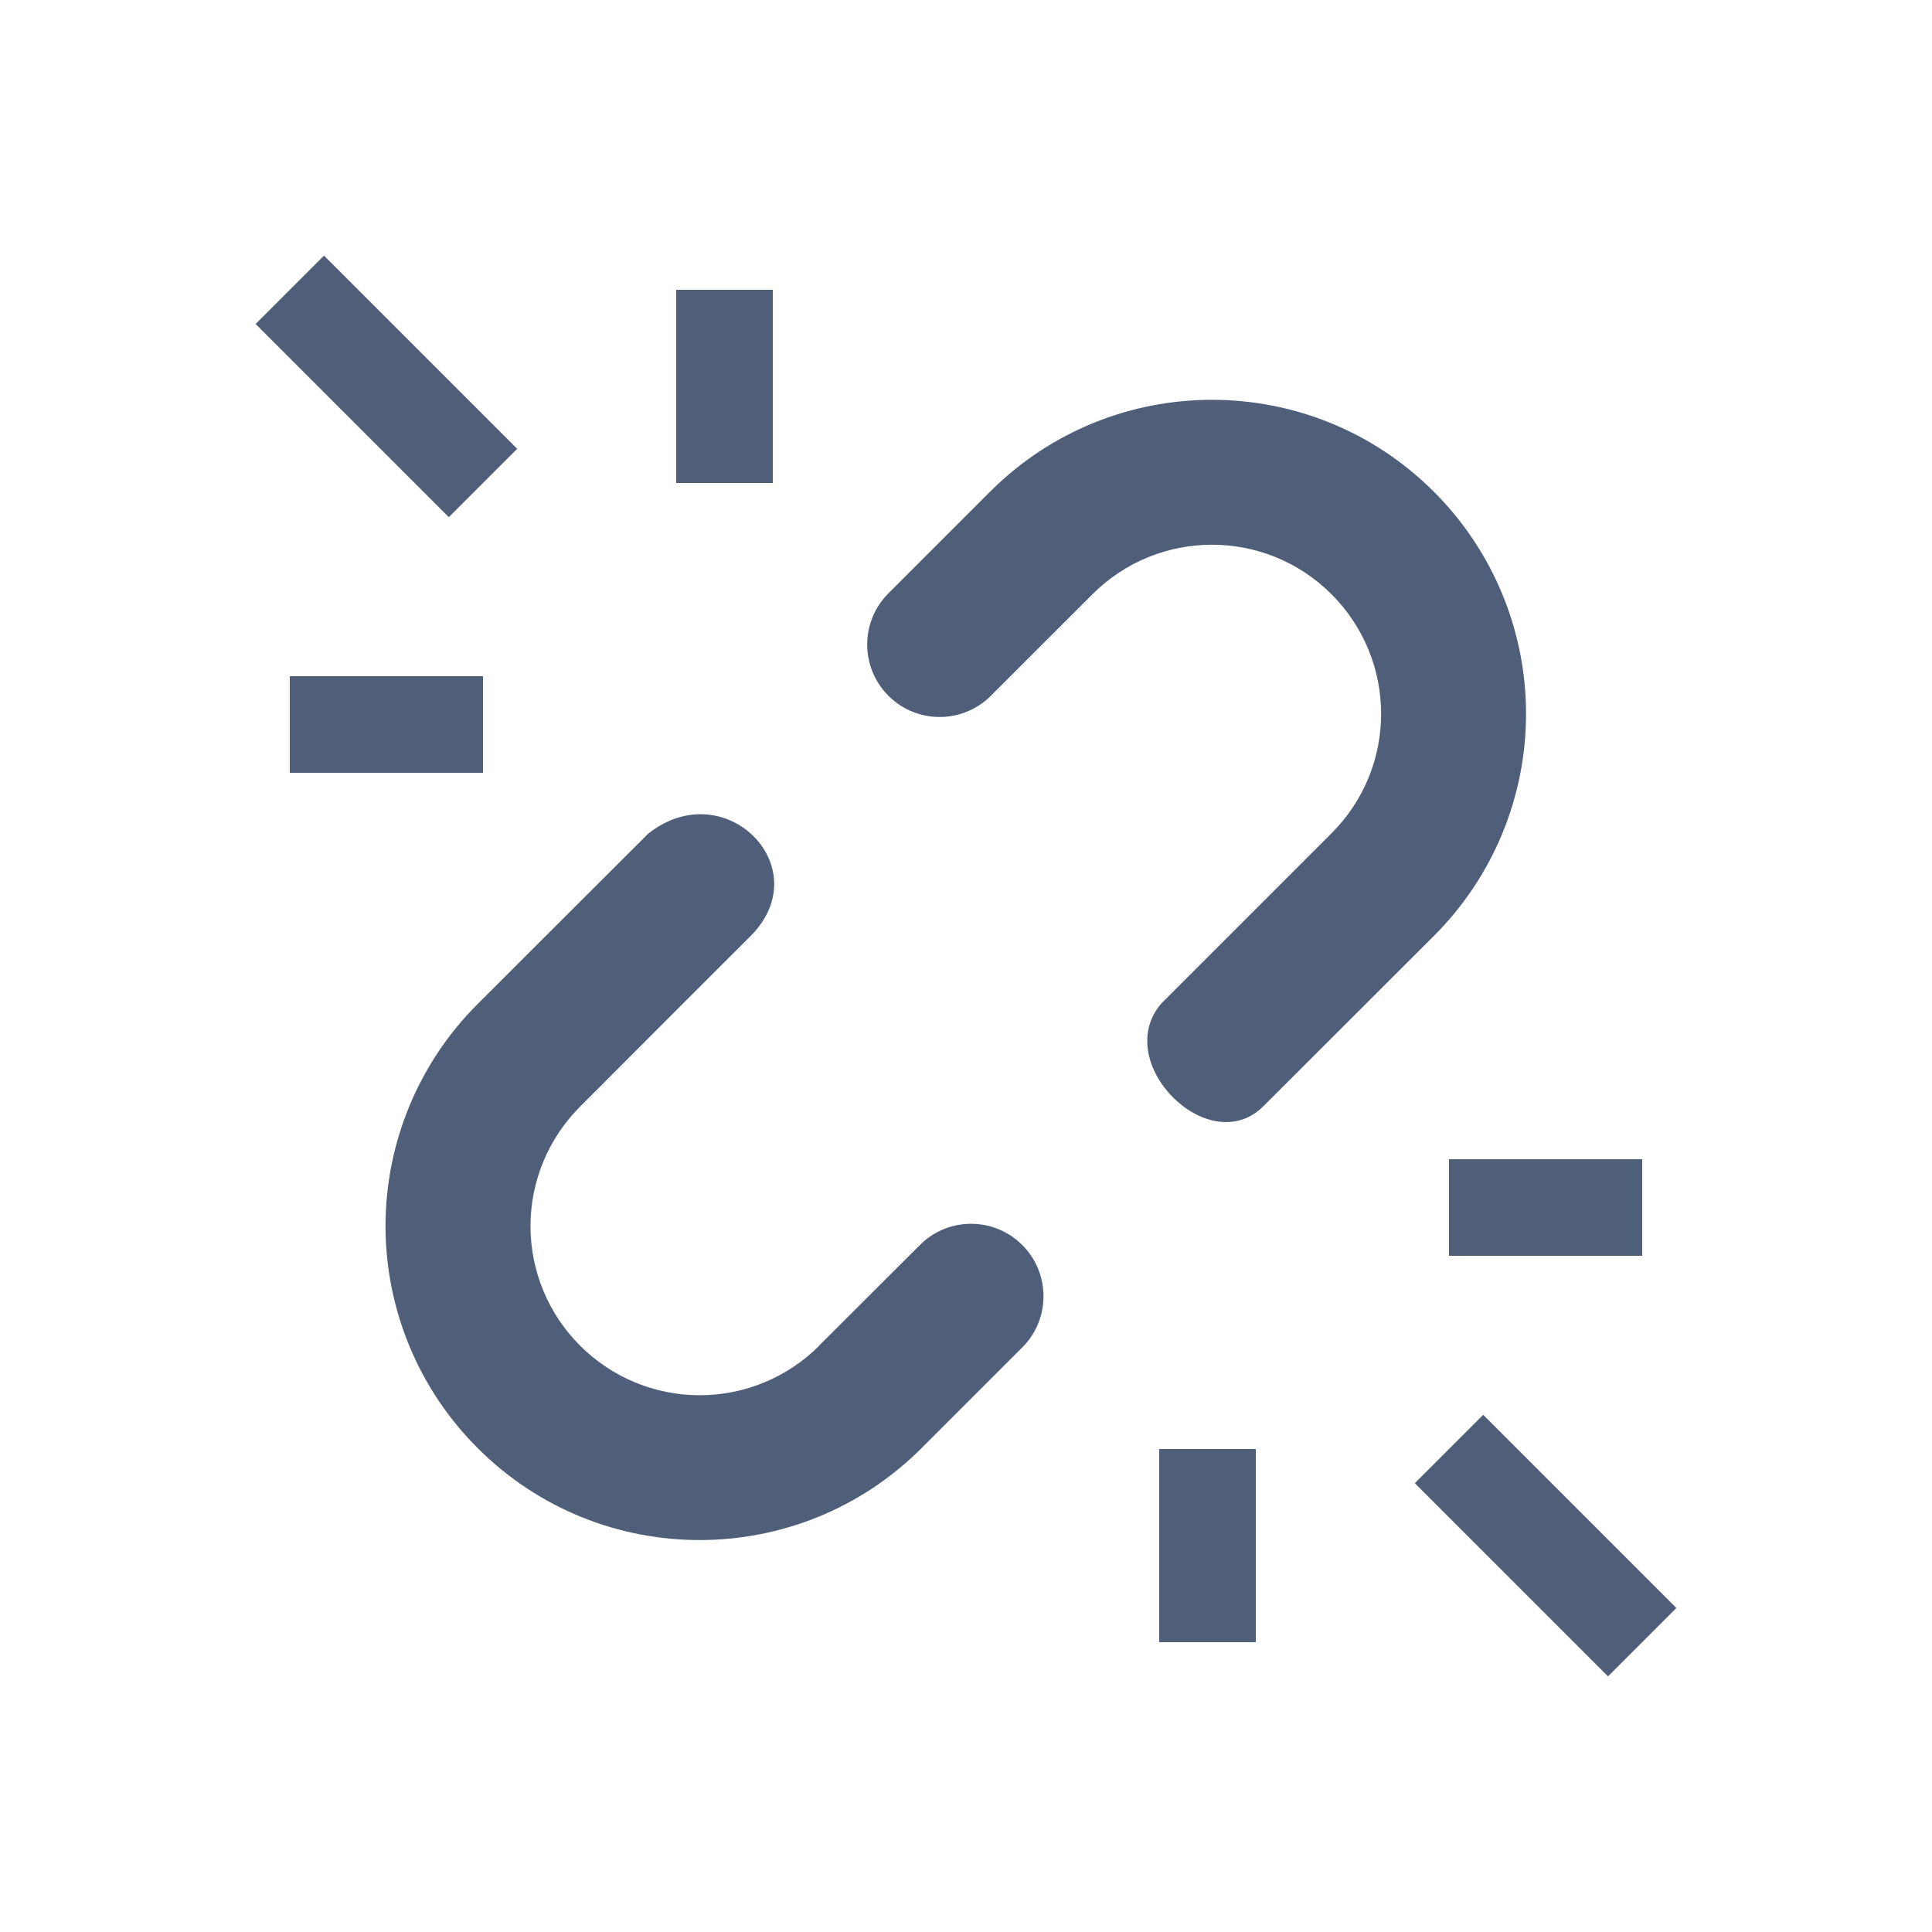
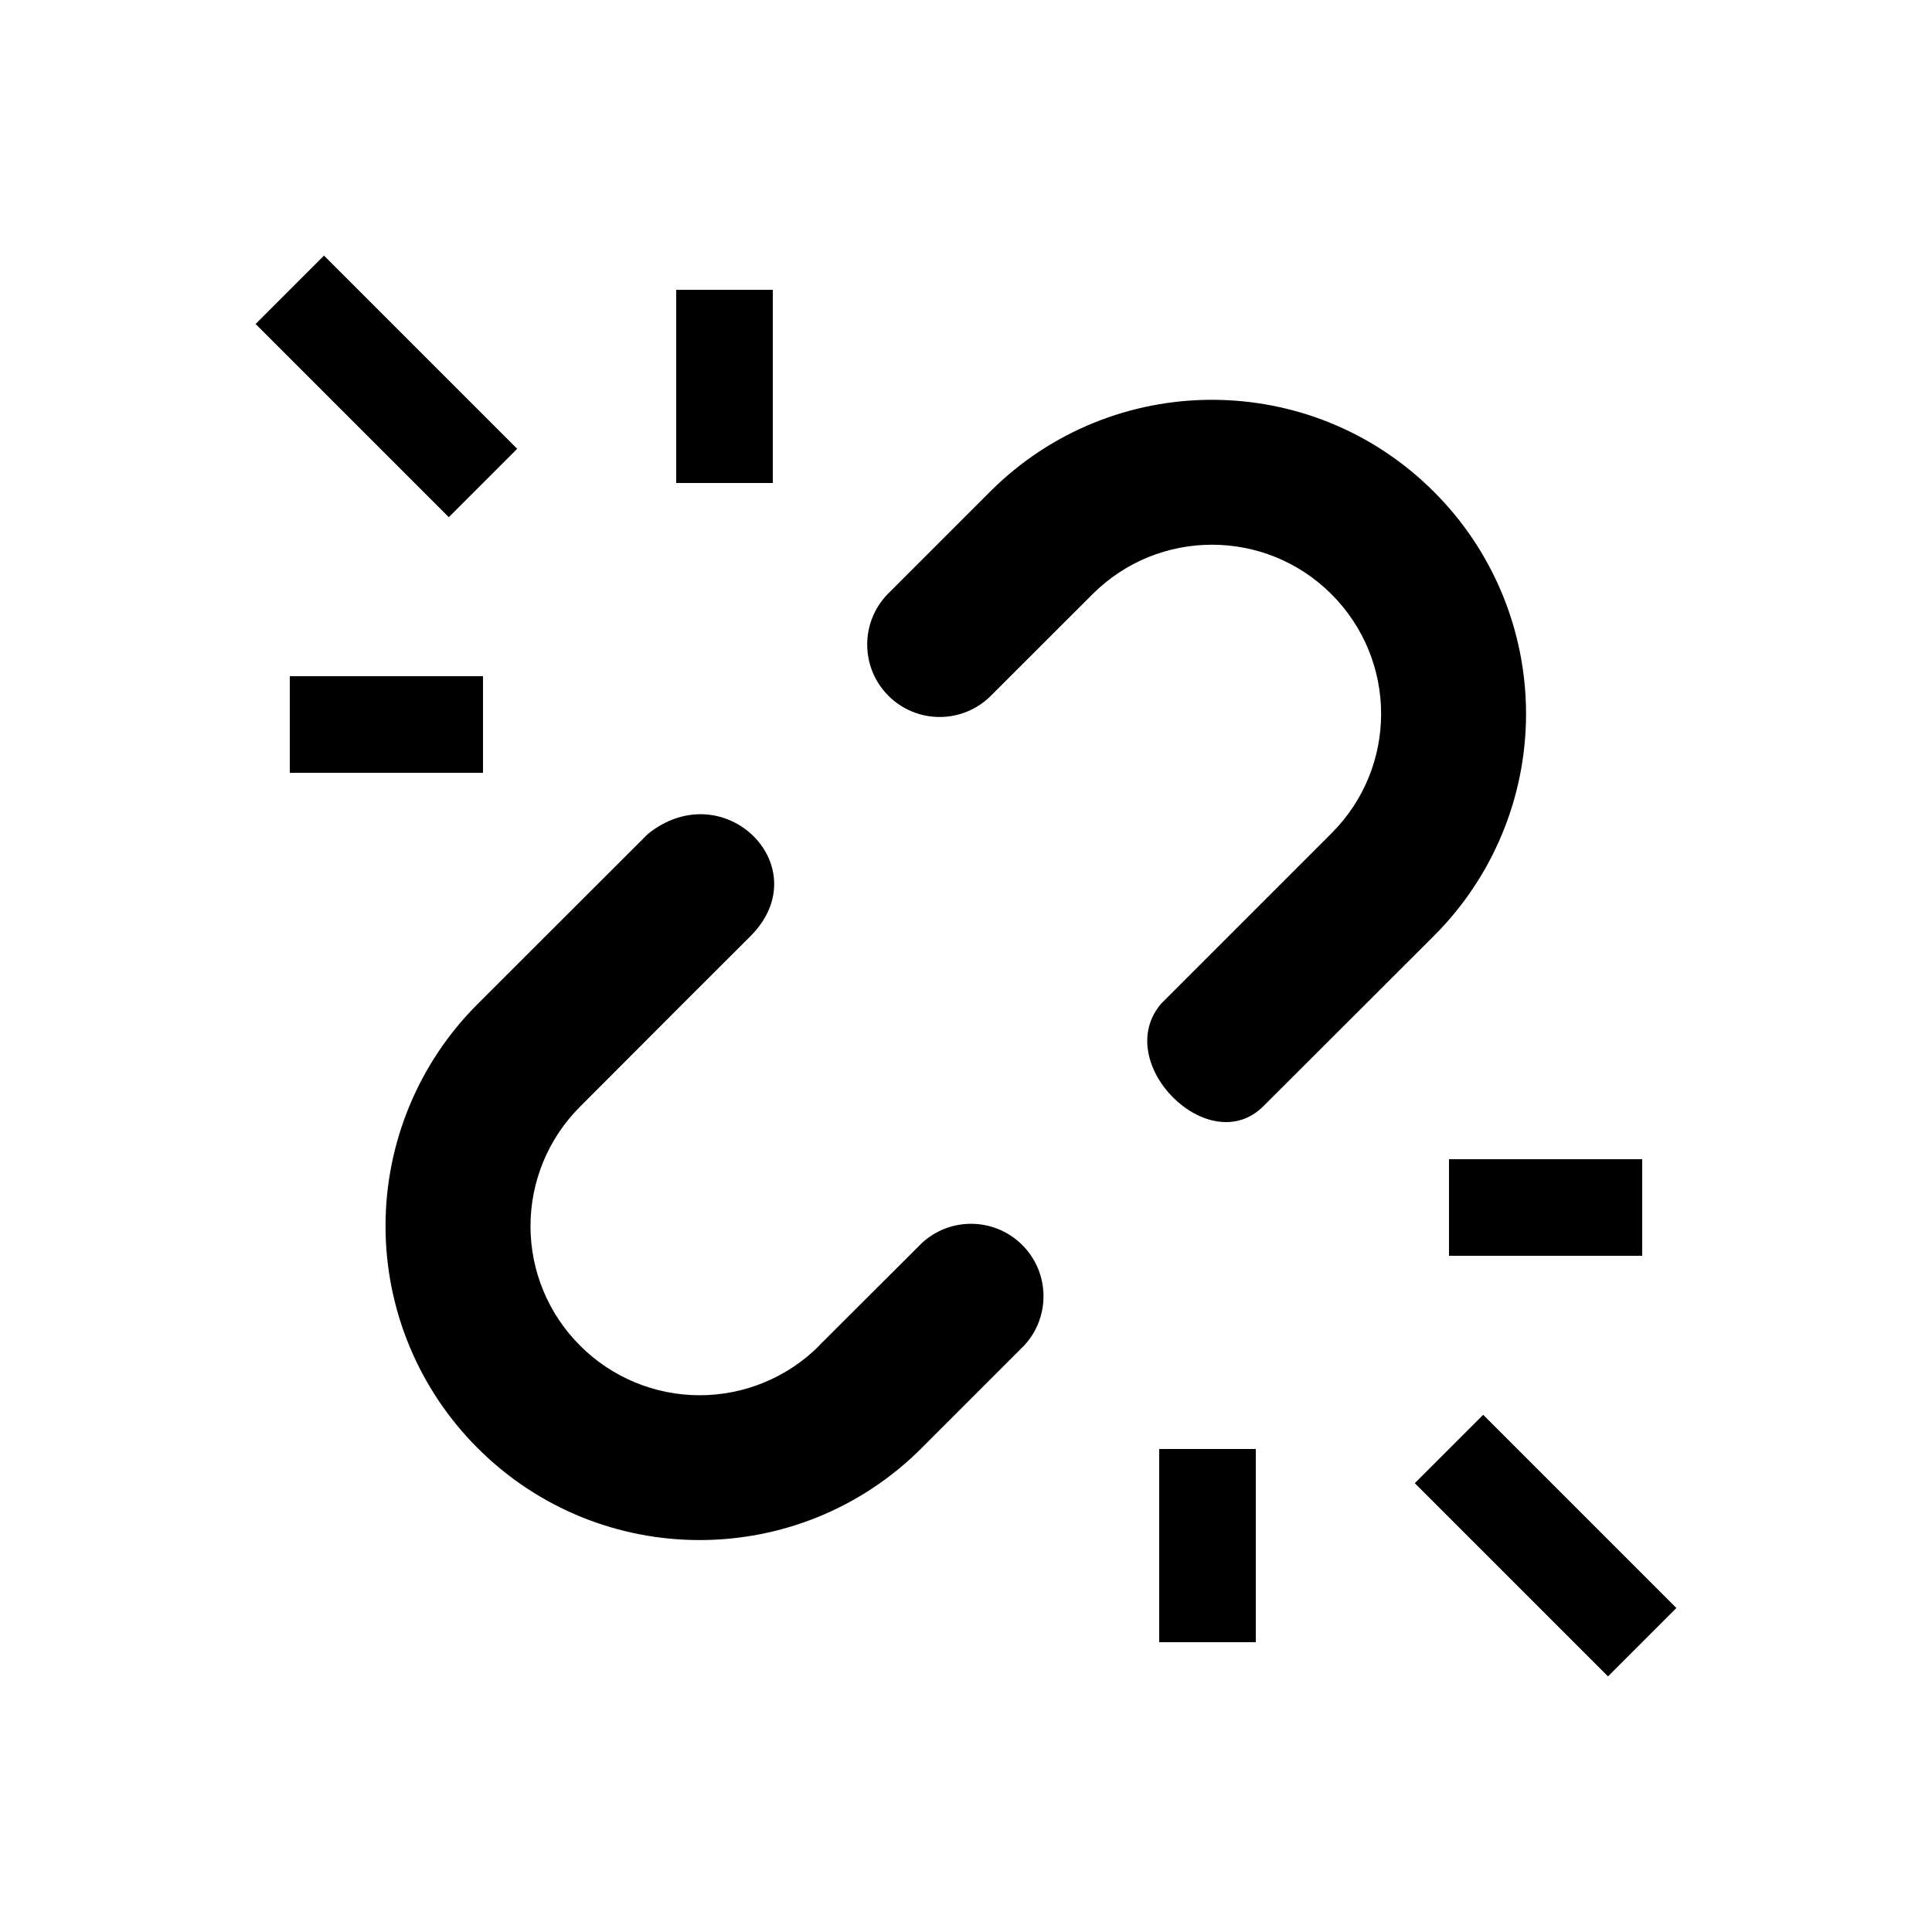
<svg xmlns="http://www.w3.org/2000/svg" width="20" height="20" viewBox="0 0 20 20">
-   <g fill="#505F79" fill-rule="evenodd">
+   <g fill="currentColor" fill-rule="evenodd">
    <path d="M11.31 6.151a1.749 1.749 0 0 1 2.473 0c.685.685.686 1.79.001 2.475l-1.061 1.061-.703.703c-.52.61.496 1.626 1.06 1.06l.703-.702 1.062-1.061a3.247 3.247 0 0 0-.001-4.596 3.249 3.249 0 0 0-4.596 0l-1.06 1.06a.75.75 0 0 0 1.06 1.061l1.061-1.06zm-2.83 7.78a1.749 1.749 0 0 1-2.475-.001 1.747 1.747 0 0 1 0-2.474l1.06-1.062.703-.702C8.48 8.98 7.5 8 6.708 8.632l-.703.702-1.061 1.06a3.247 3.247 0 0 0 0 4.596 3.249 3.249 0 0 0 4.596.001l1.061-1.061a.75.75 0 0 0-1.06-1.06l-1.062 1.06zM3 8h2V7H3v1zm4-5v2h1V3H7zm7.646 12.354l2 2 .708-.708-2-2-.708.708zM15 13h2v-1h-2v1zm-3 2v2h1v-2h-1zM5.354 4.646l-2-2-.708.708 2 2 .708-.708z" />
  </g>
</svg>
